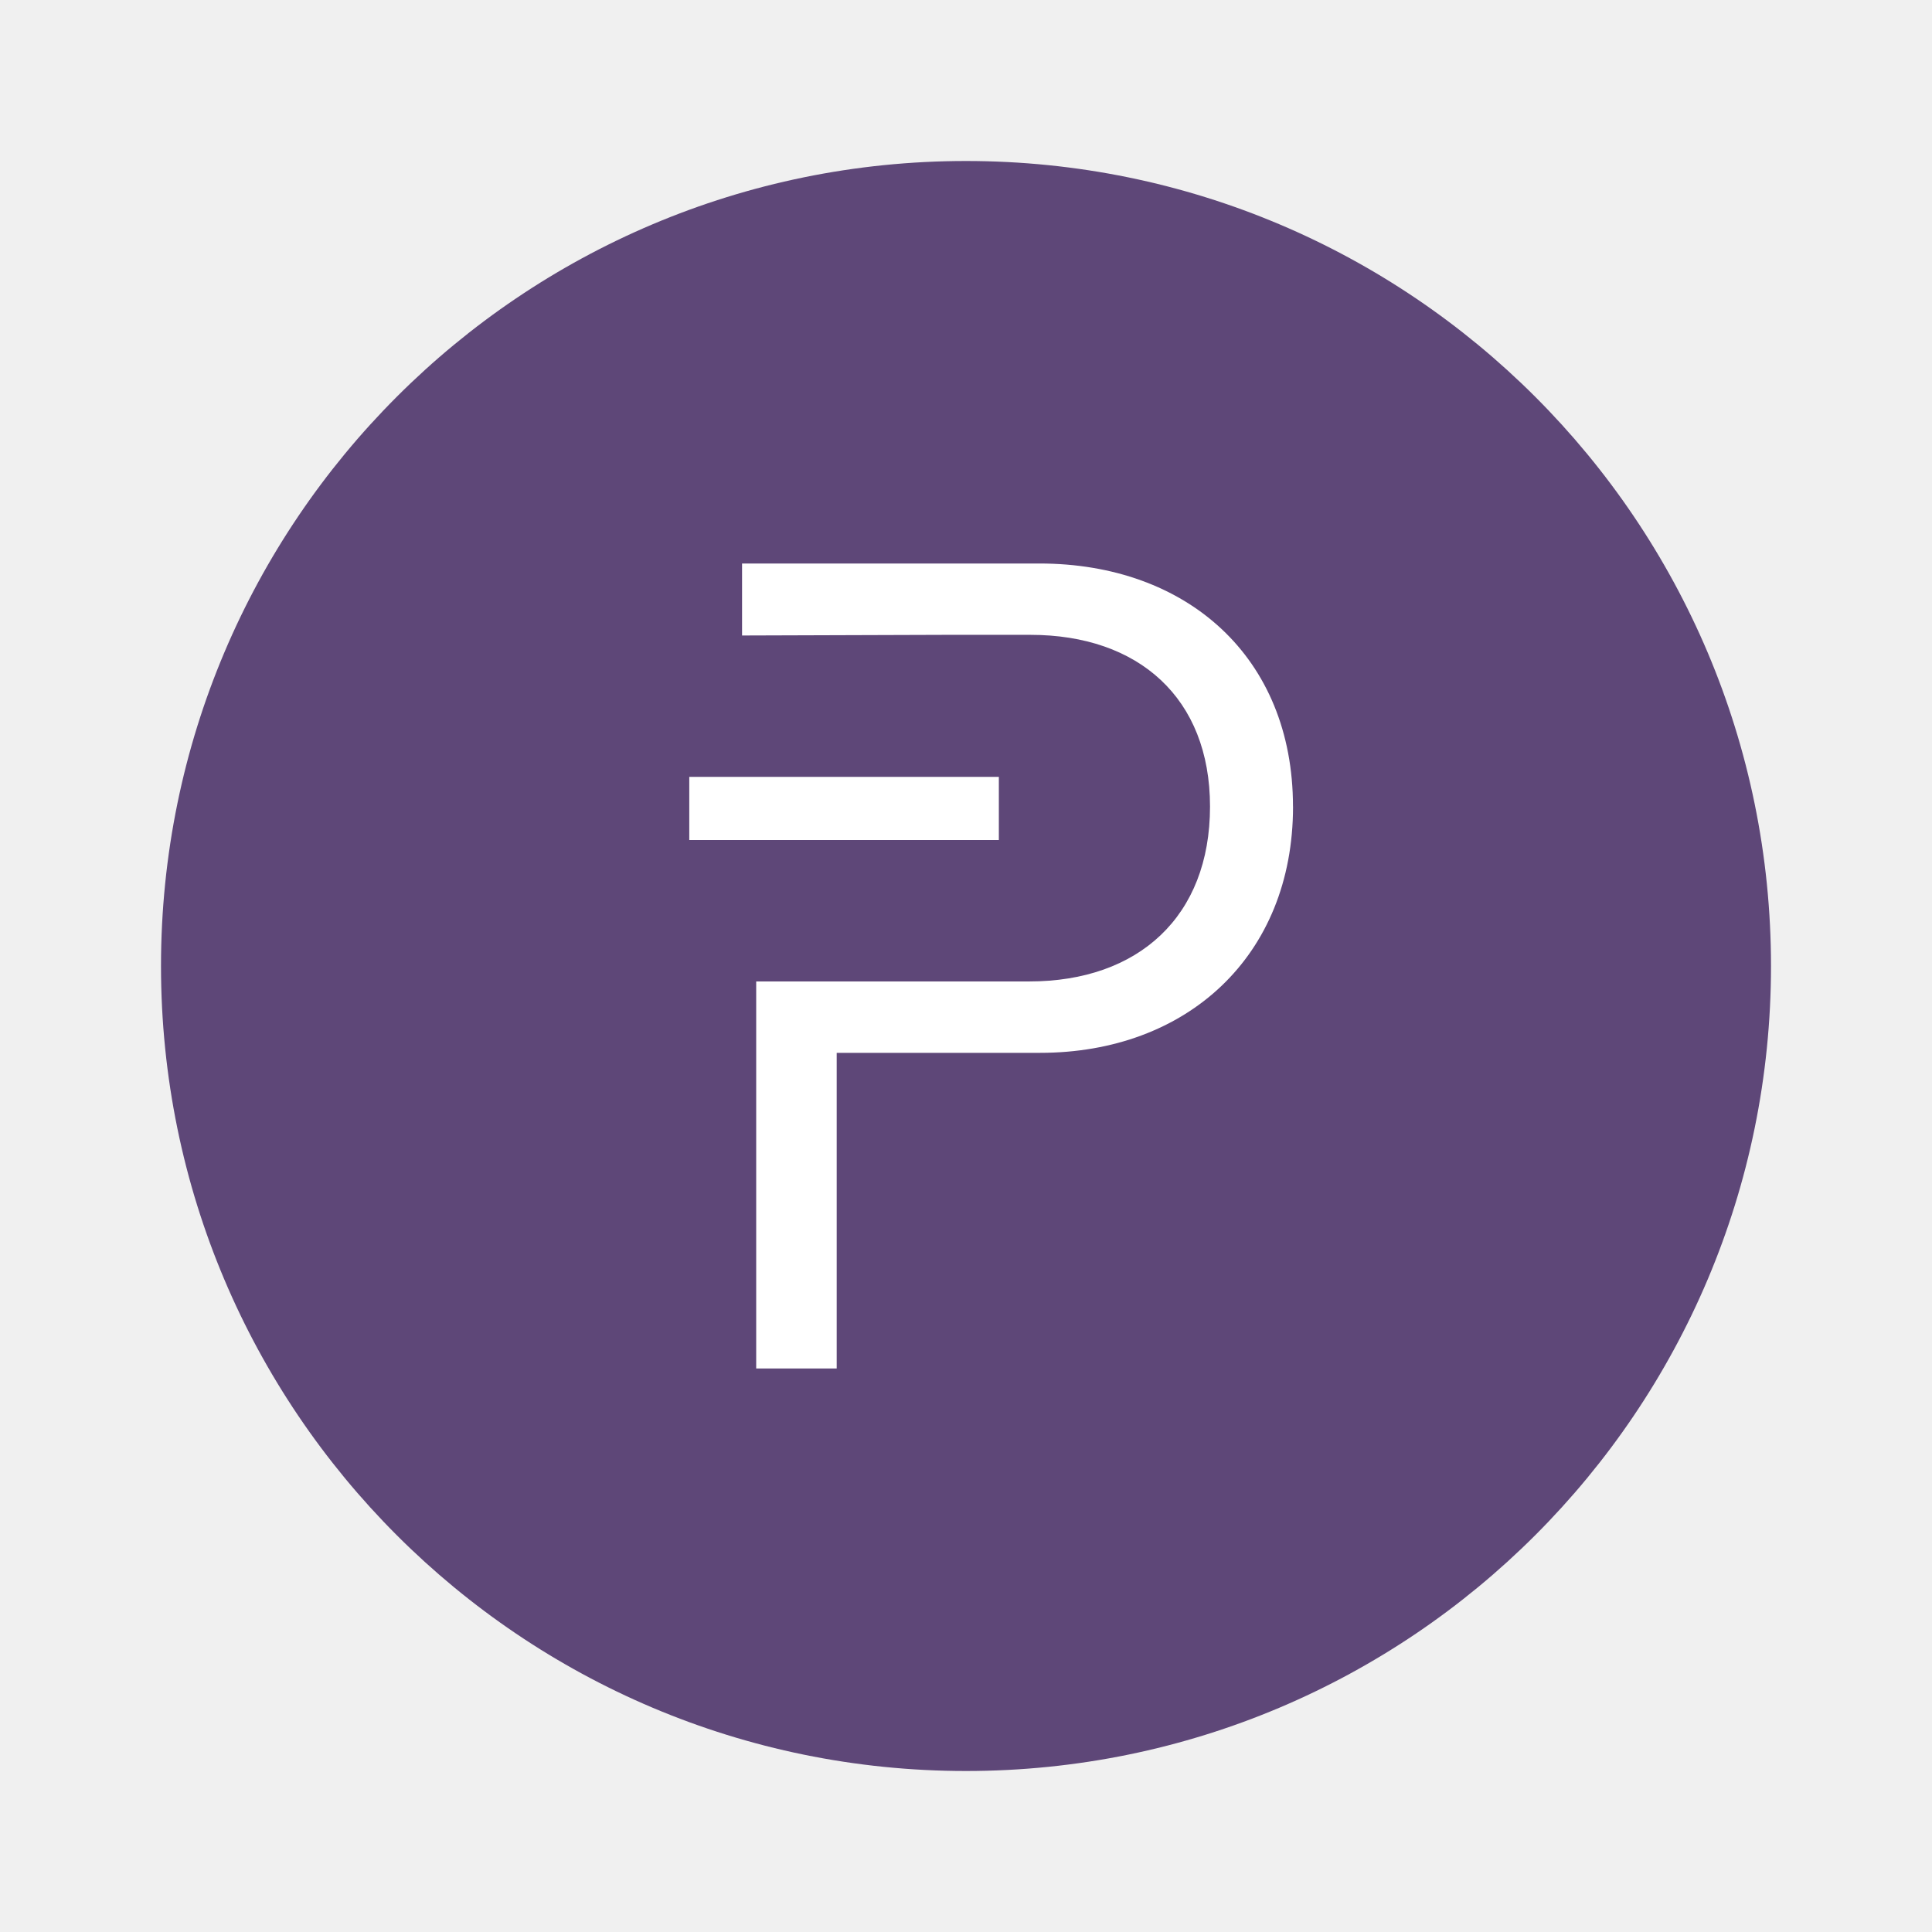
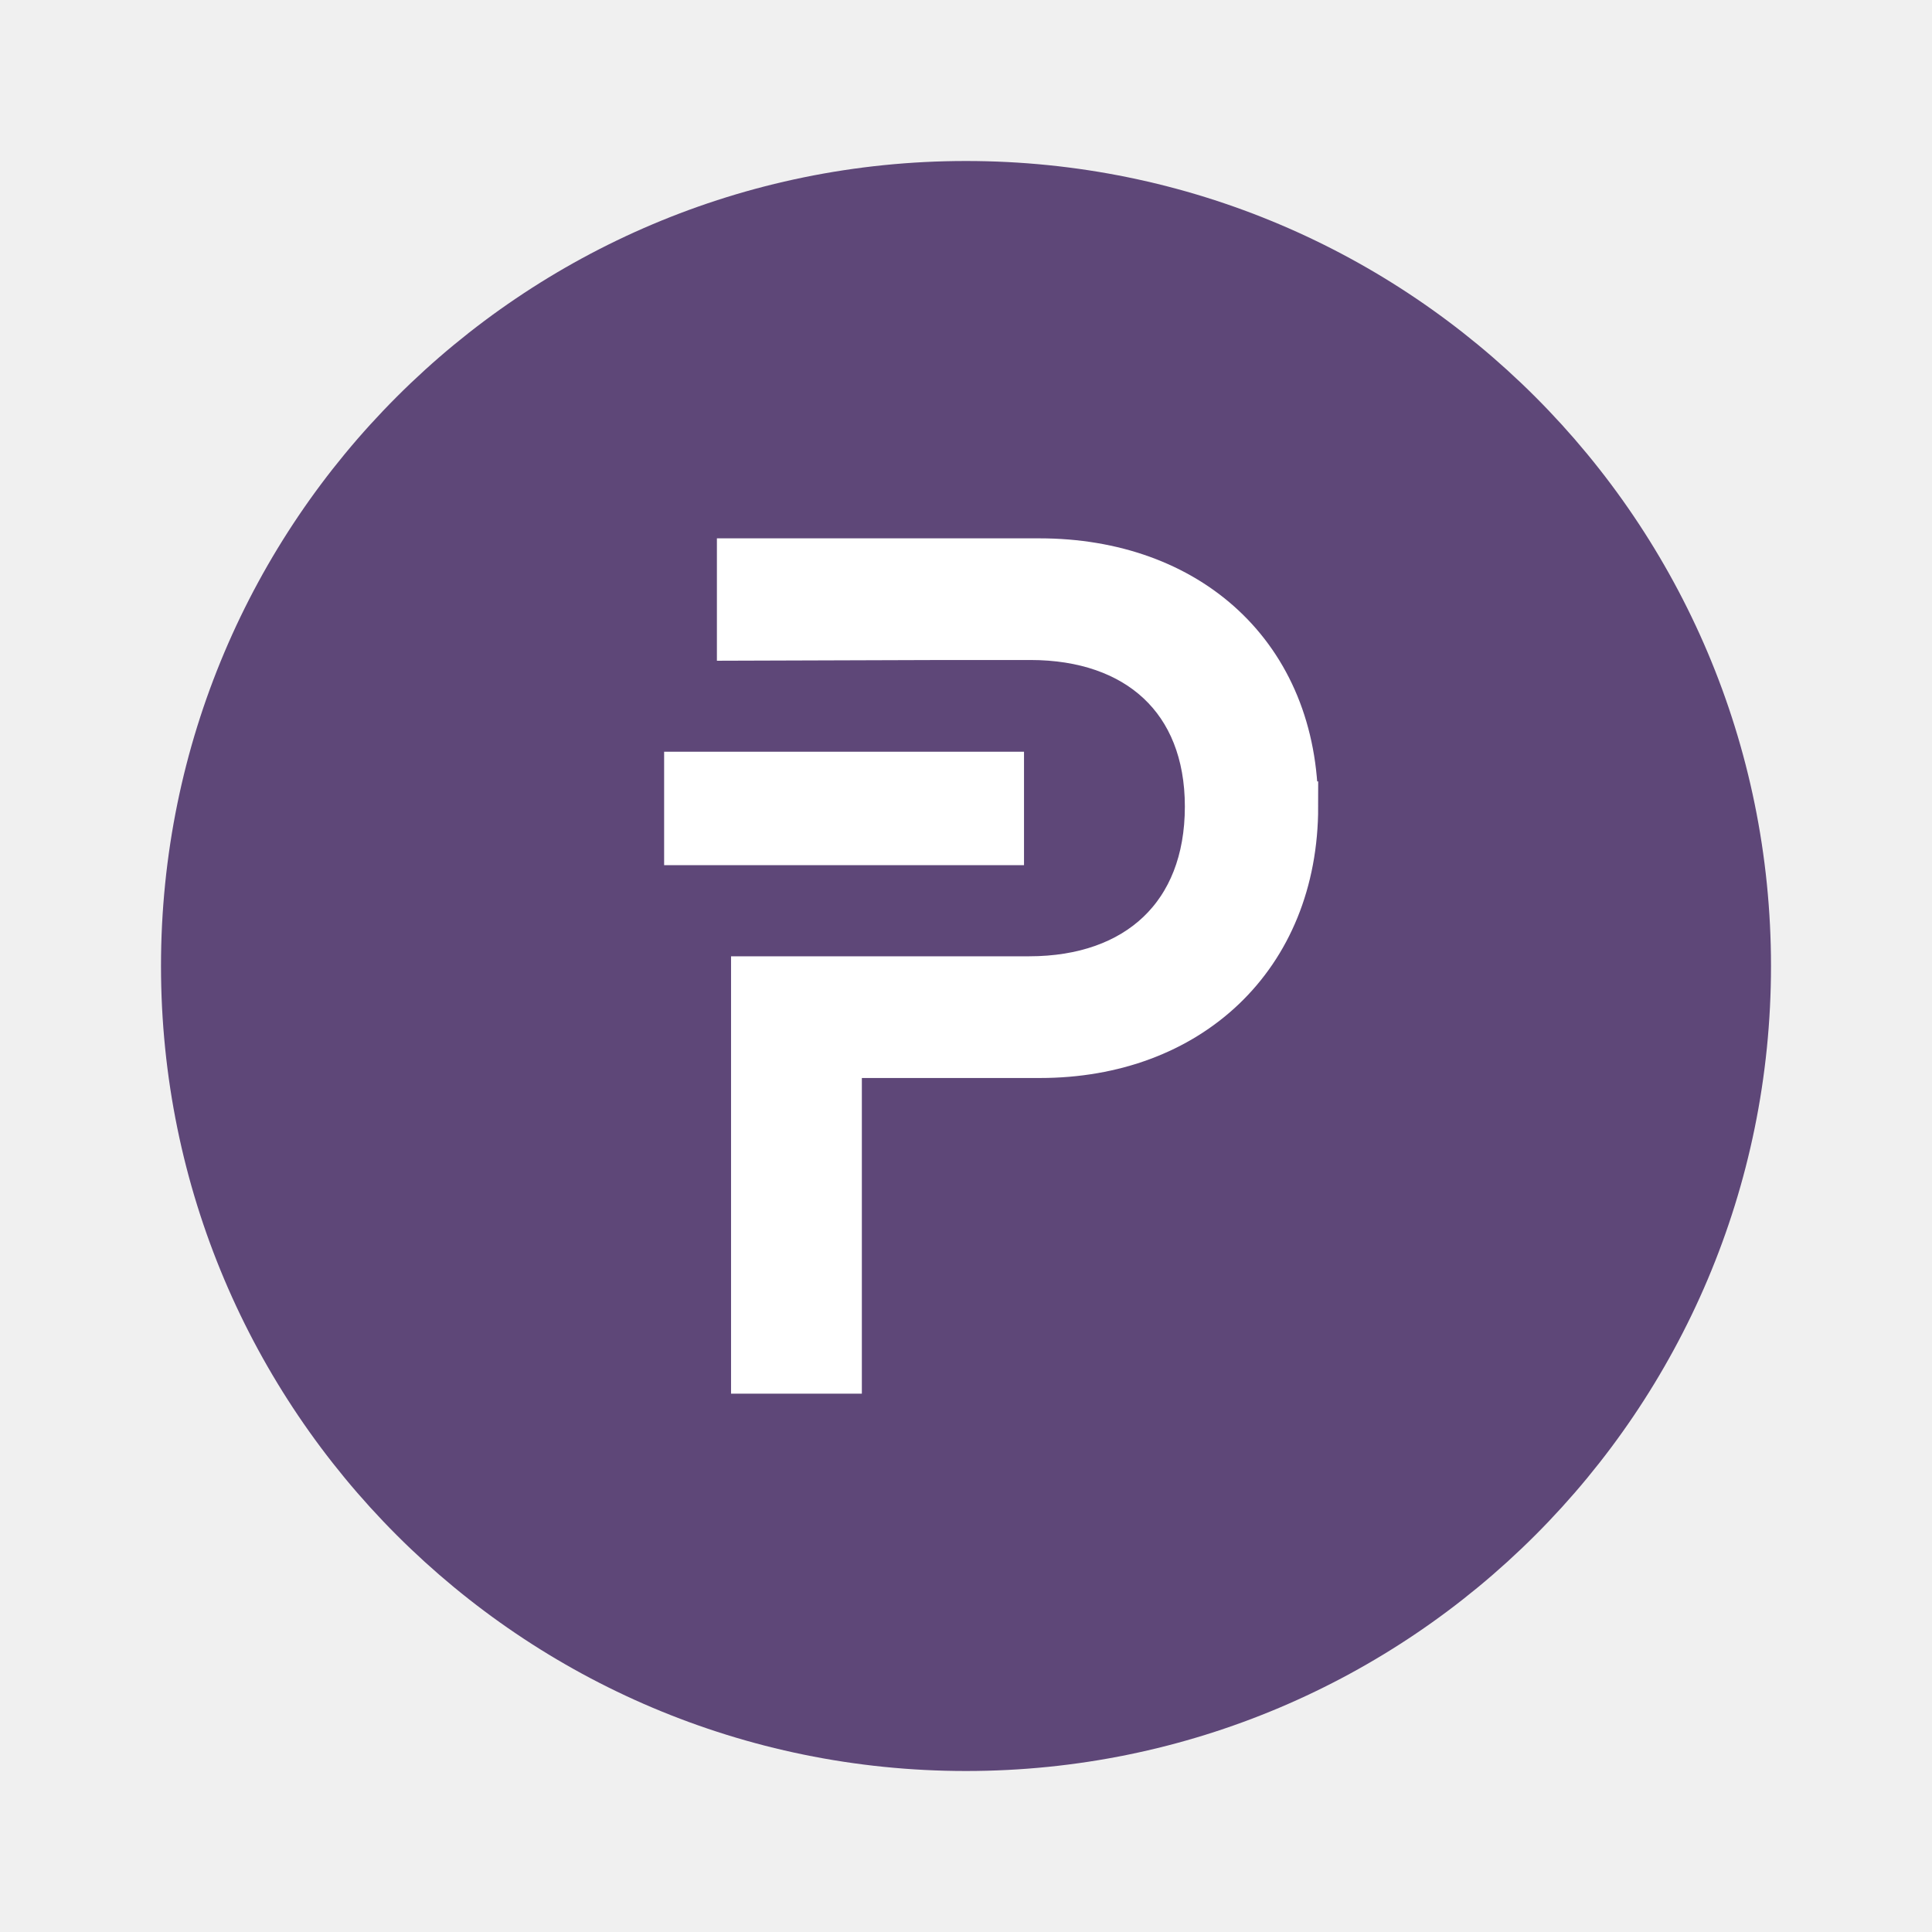
<svg xmlns="http://www.w3.org/2000/svg" width="100%" height="100%" viewBox="-3.2 -3.2 38.4 38.4">
  <g fill="none" fill-rule="evenodd">
    <circle cx="16" cy="16" r="16" fill="#5E4778" fill-rule="nonzero" />
-     <path fill="#FFF" d="M10.5 12.241h6.153v1.255H10.5v-1.255zm12 .59c0 2.974-2.11 4.895-5.028 4.895H13.43V24h-1.6v-7.693h5.425c2.175 0 3.595-1.292 3.595-3.476 0-2.158-1.42-3.413-3.57-3.413h-1.688l-4.043.013V8h5.91c2.93 0 5.04 1.857 5.04 4.831h.001z" />
+     <path fill="#FFF" stroke="#FFF" d="M10.5 12.241h6.153v1.255H10.5v-1.255zm12 .59c0 2.974-2.11 4.895-5.028 4.895H13.43V24h-1.6v-7.693h5.425c2.175 0 3.595-1.292 3.595-3.476 0-2.158-1.42-3.413-3.57-3.413h-1.688l-4.043.013V8h5.91c2.93 0 5.04 1.857 5.04 4.831h.001z" />
  </g>
</svg>
